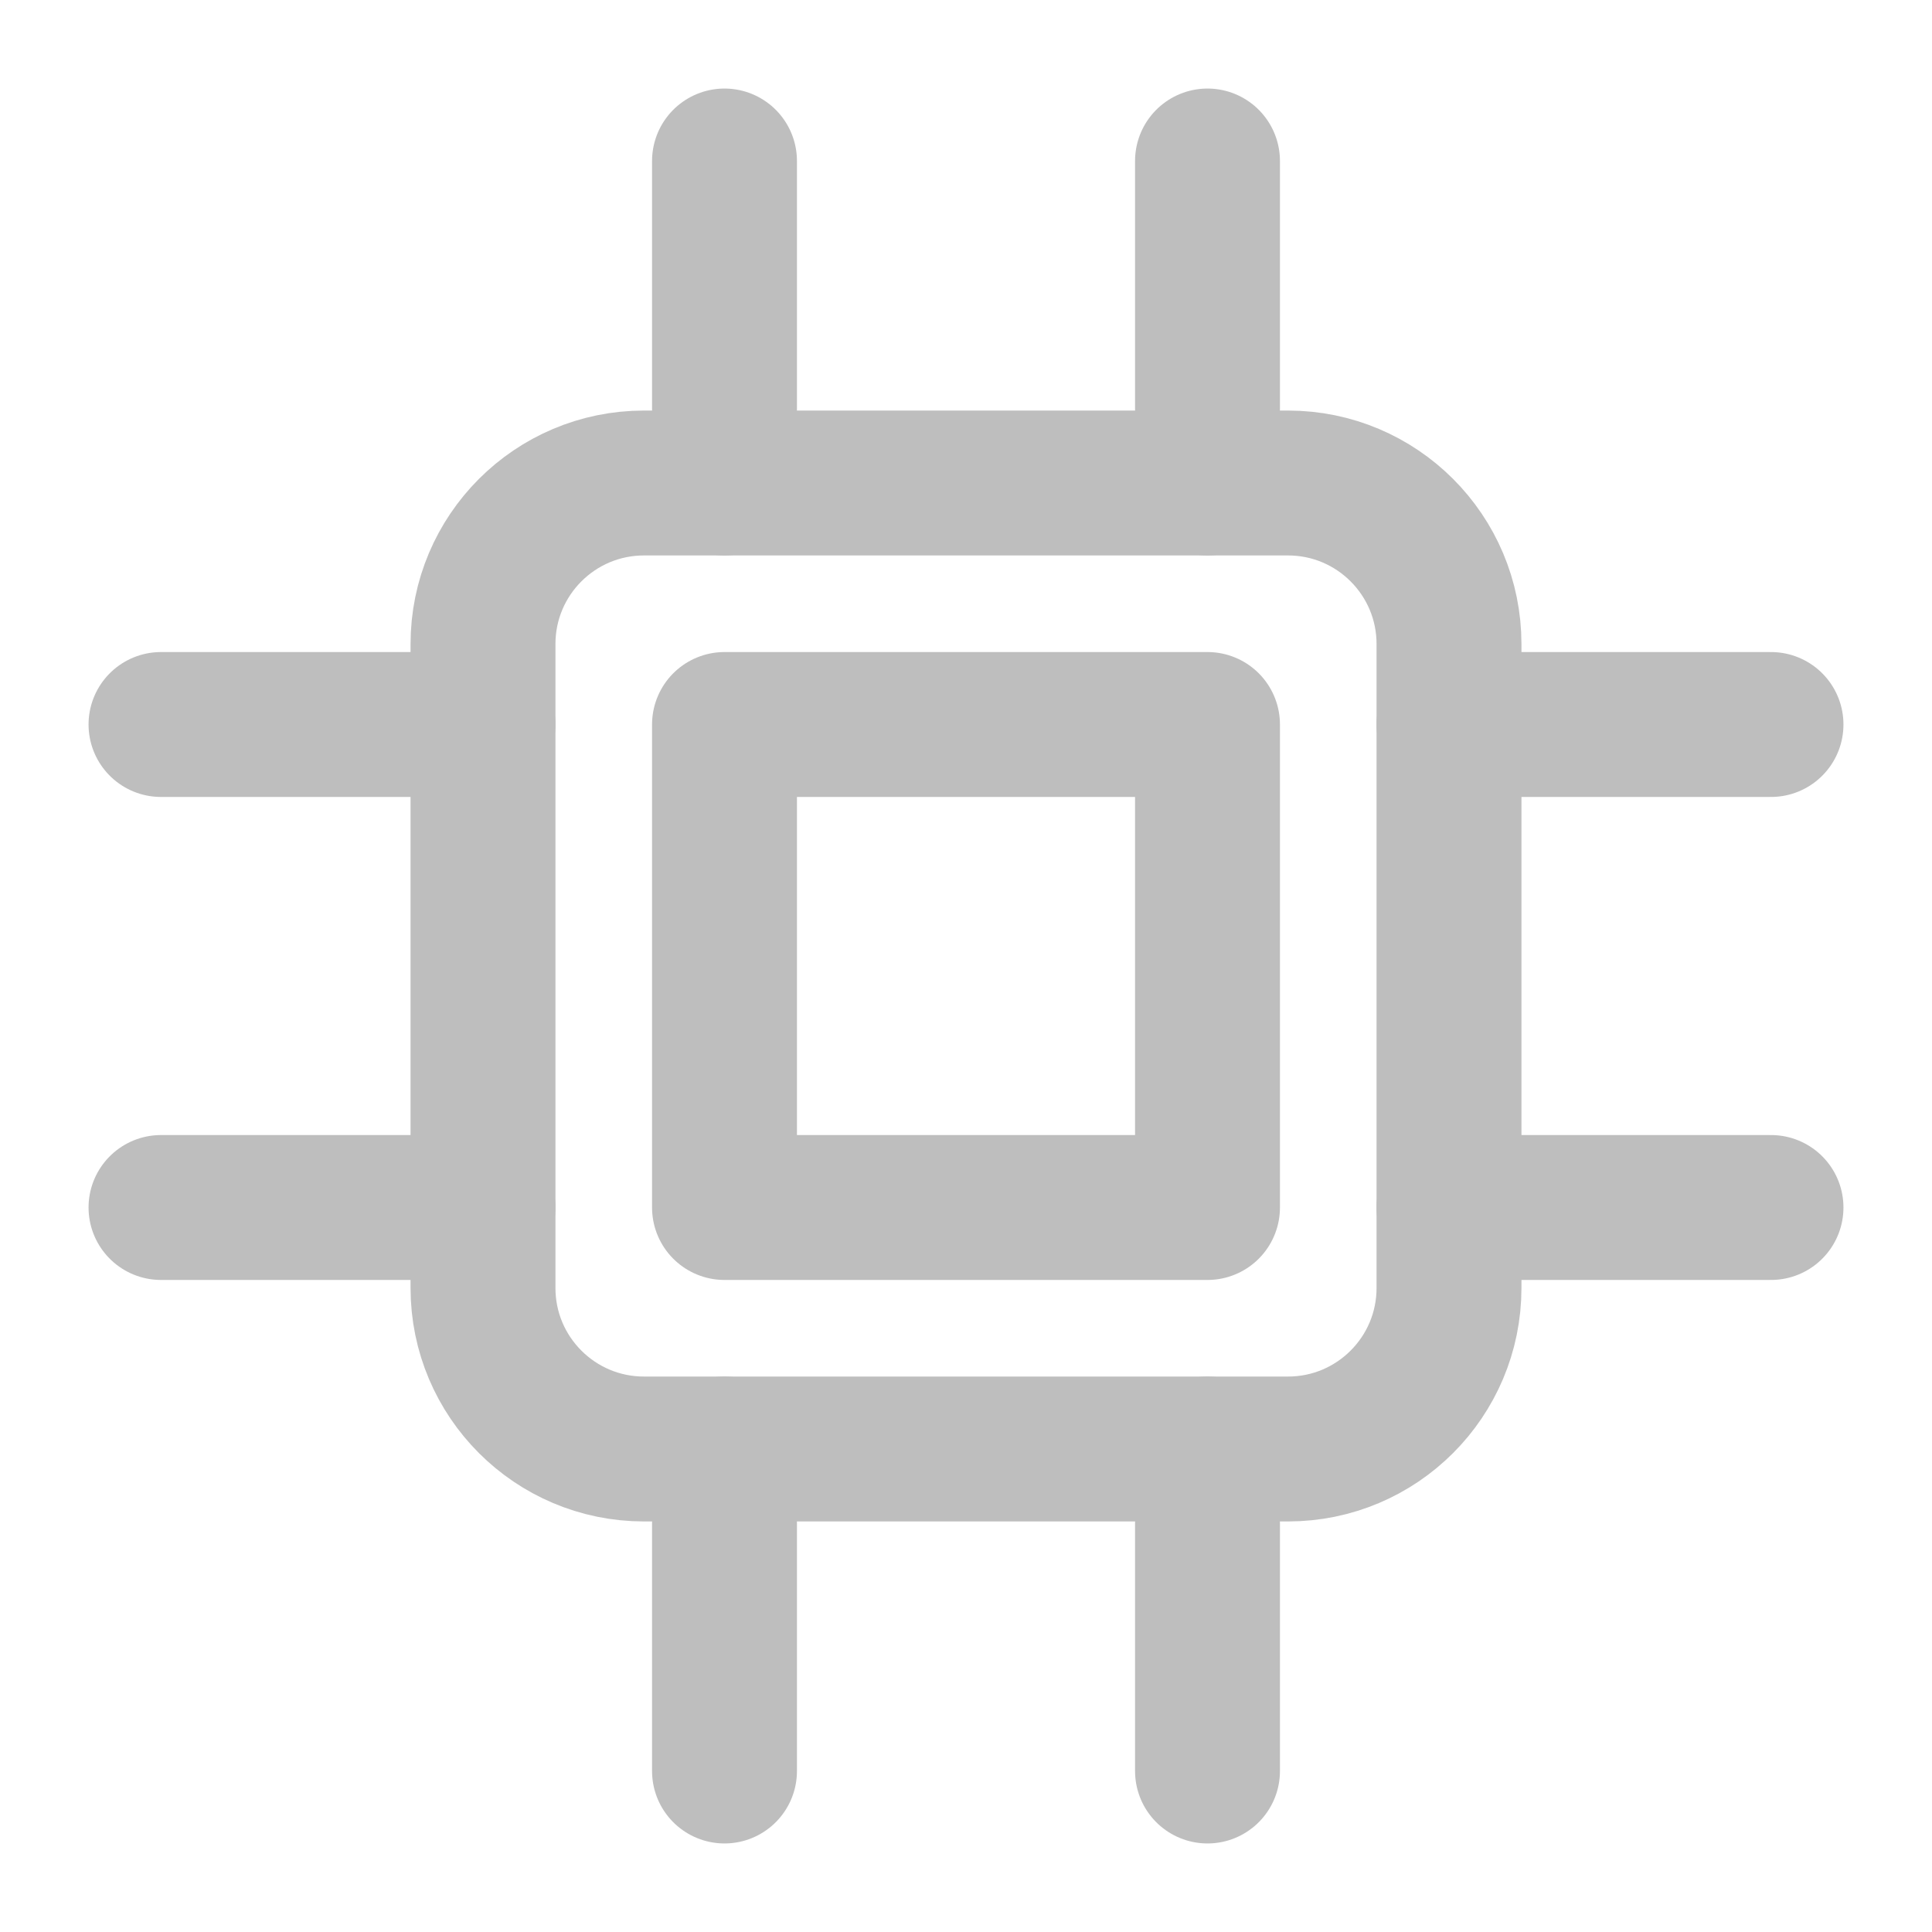
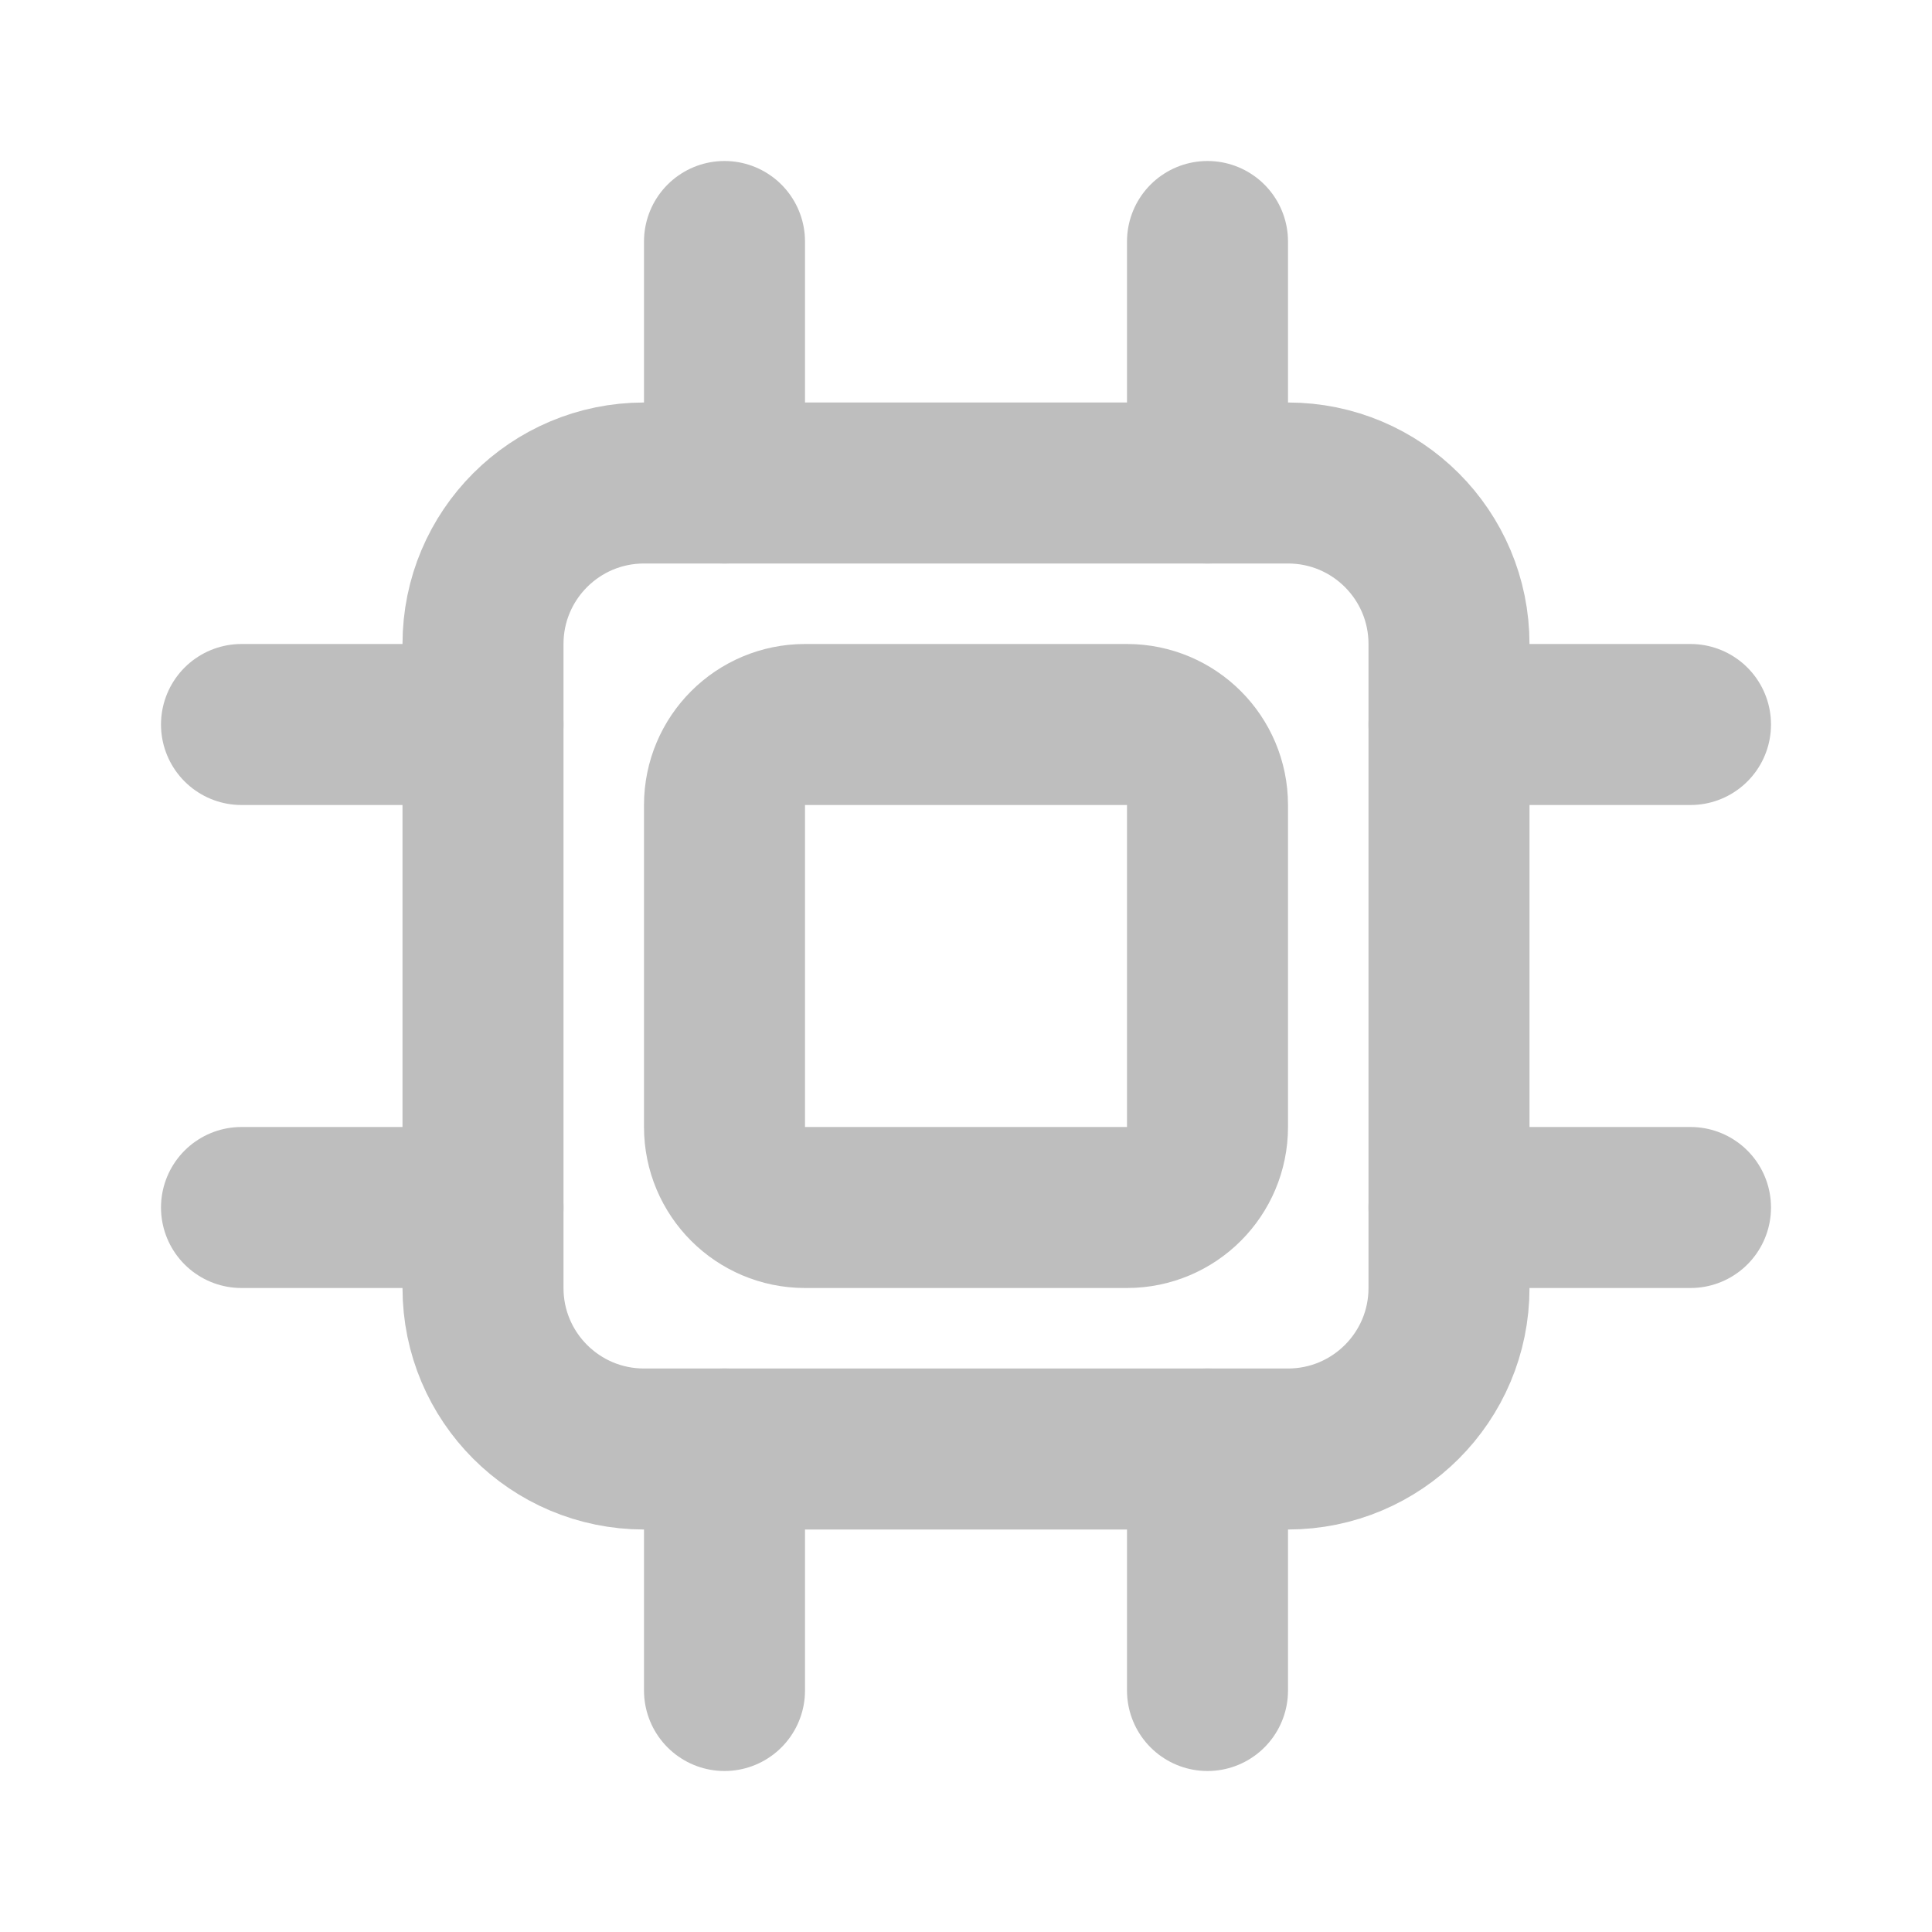
<svg xmlns="http://www.w3.org/2000/svg" width="24" height="24" viewBox="0 0 24 24">
-   <g fill="none" stroke="#bebebe" stroke-width="1.8" stroke-linecap="round" stroke-linejoin="round">
+   <g fill="none" stroke="#bebebe" stroke-width="2" stroke-linecap="round" stroke-linejoin="round">
    <rect x="6" y="6" width="12" height="12" rx="2" />
-     <path d="M9 2v4m6-4v4m-6 12v4m6-4v4M2 9h4m-4 6h4m12-6h4m-4 6h4" />
-     <rect x="9" y="9" width="6" height="6" />
+     <path d="M9 3v3m6-3v3M9 18v3m6-3v3M3 9h3m-3 6h3m12-6h3m-3 6h3" />
+     <rect x="9" y="9" width="6" height="6" rx="1" />
  </g>
</svg>
